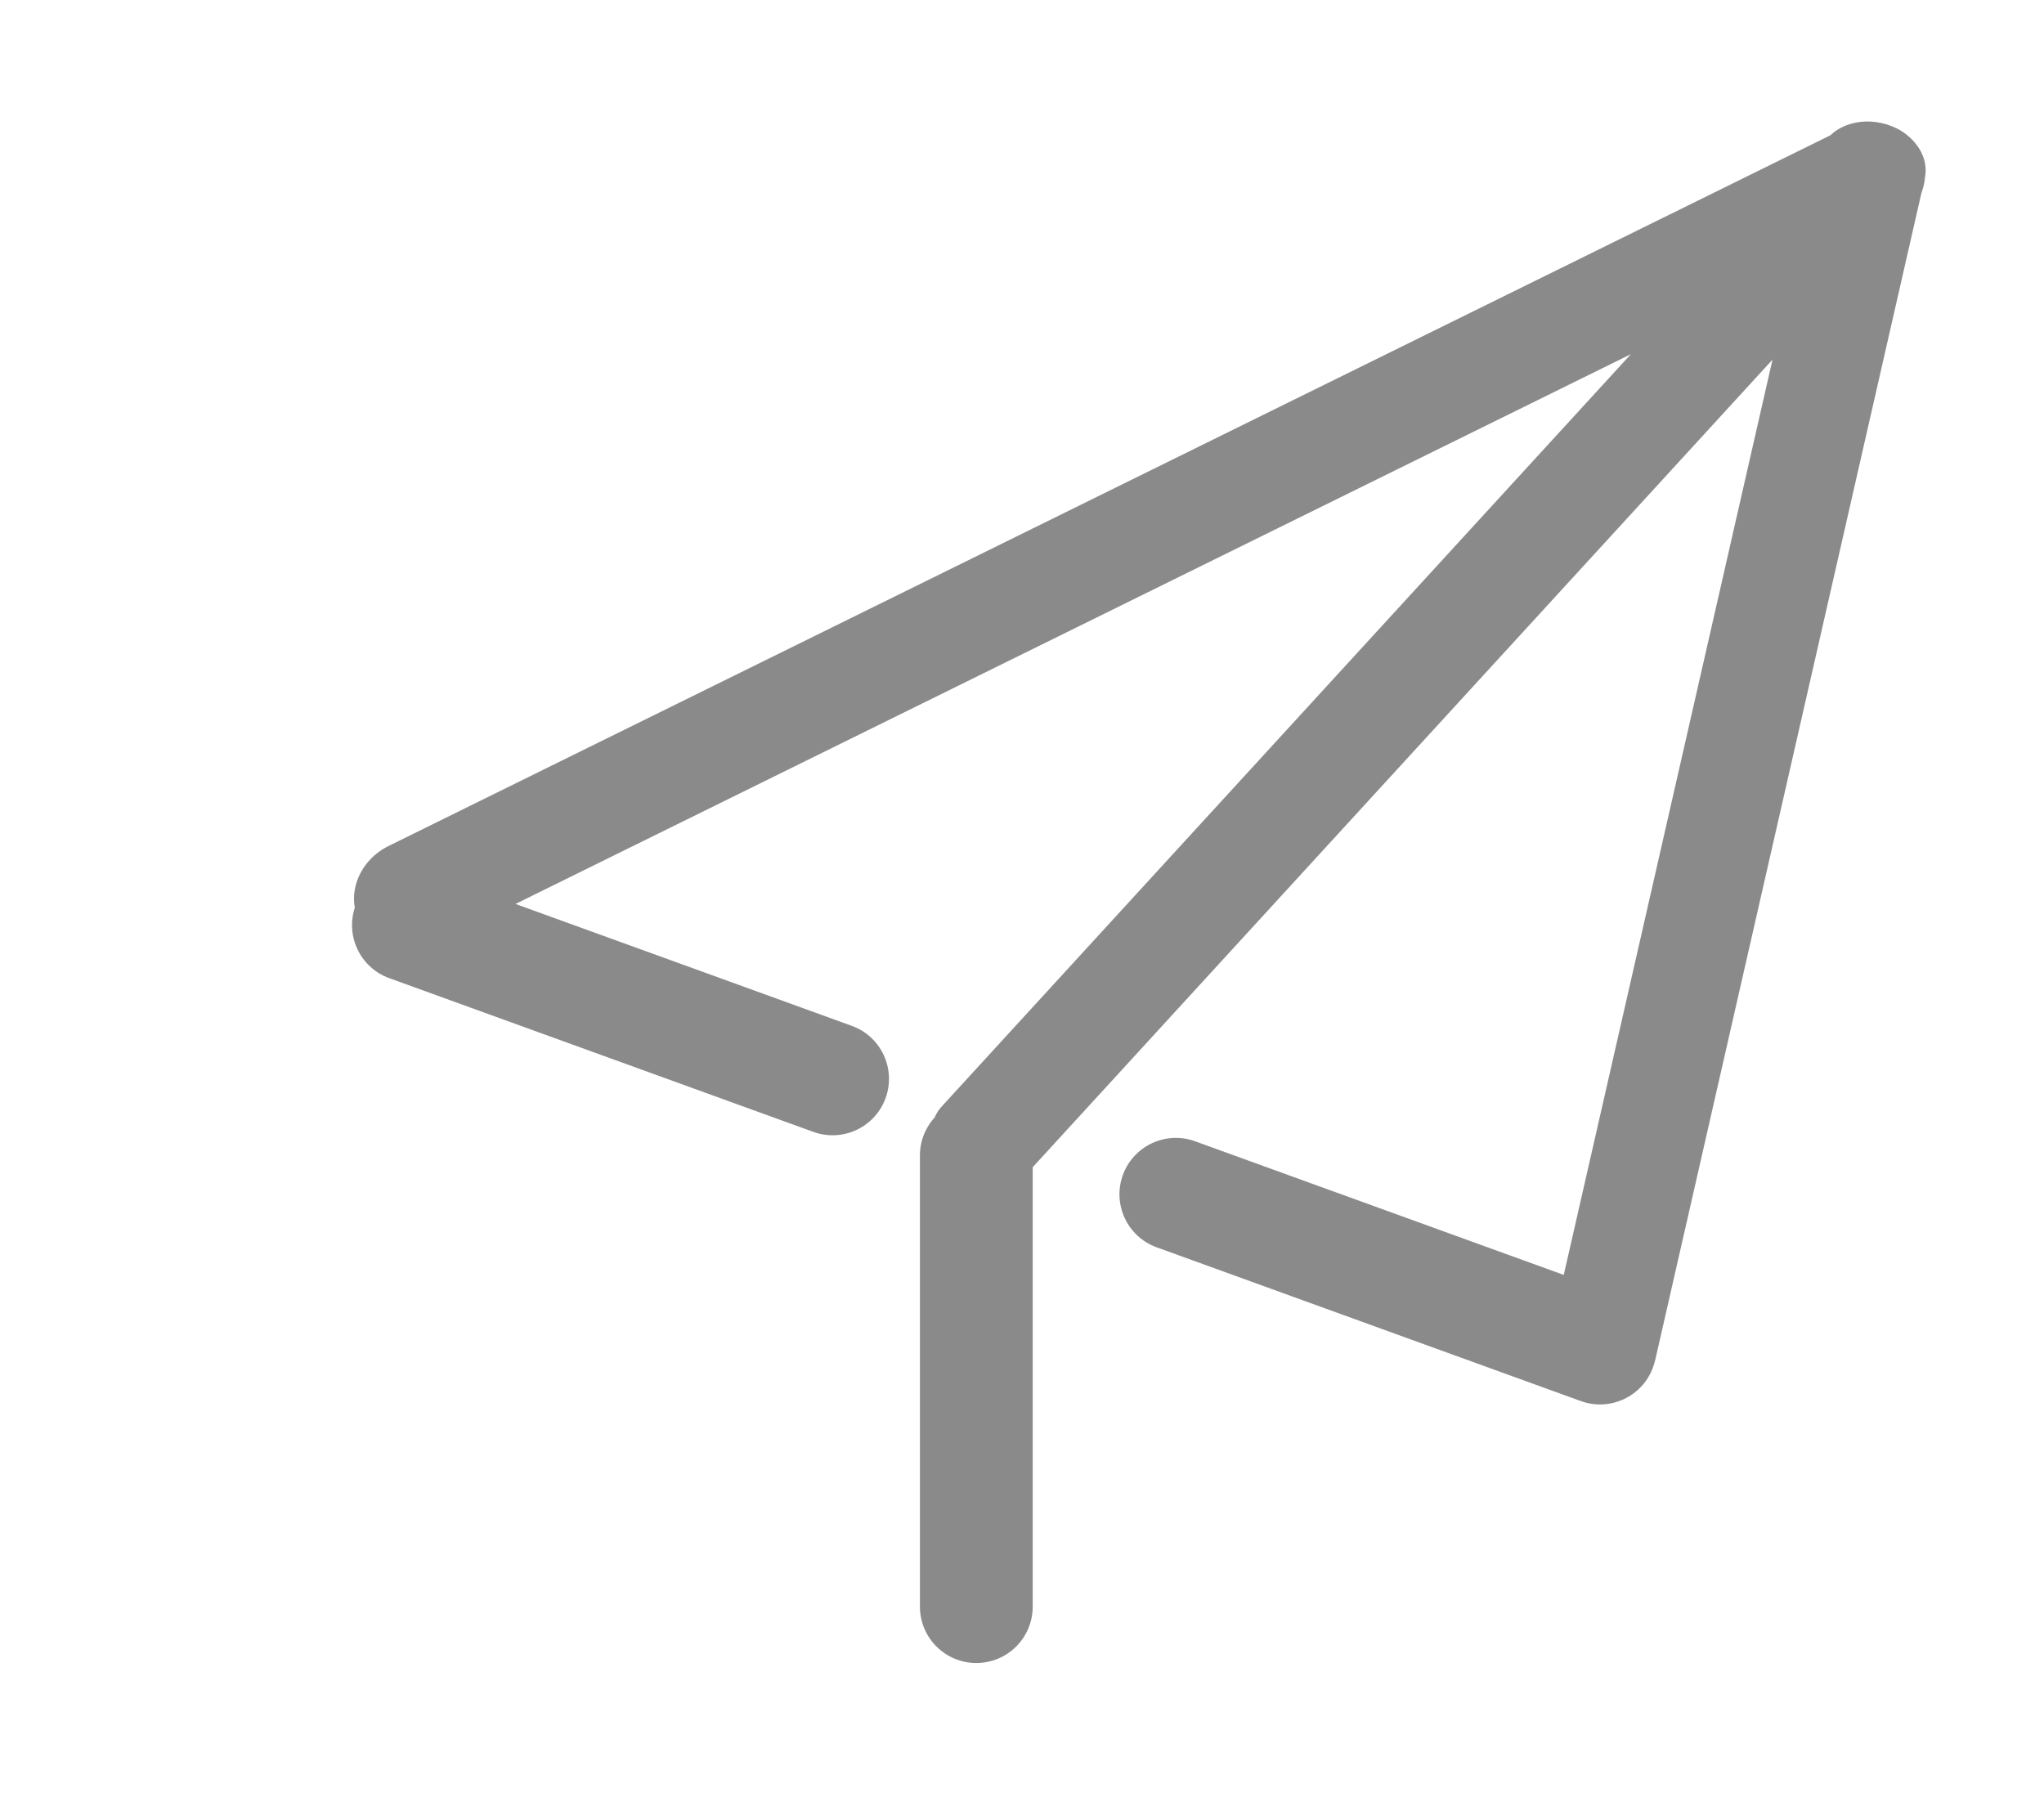
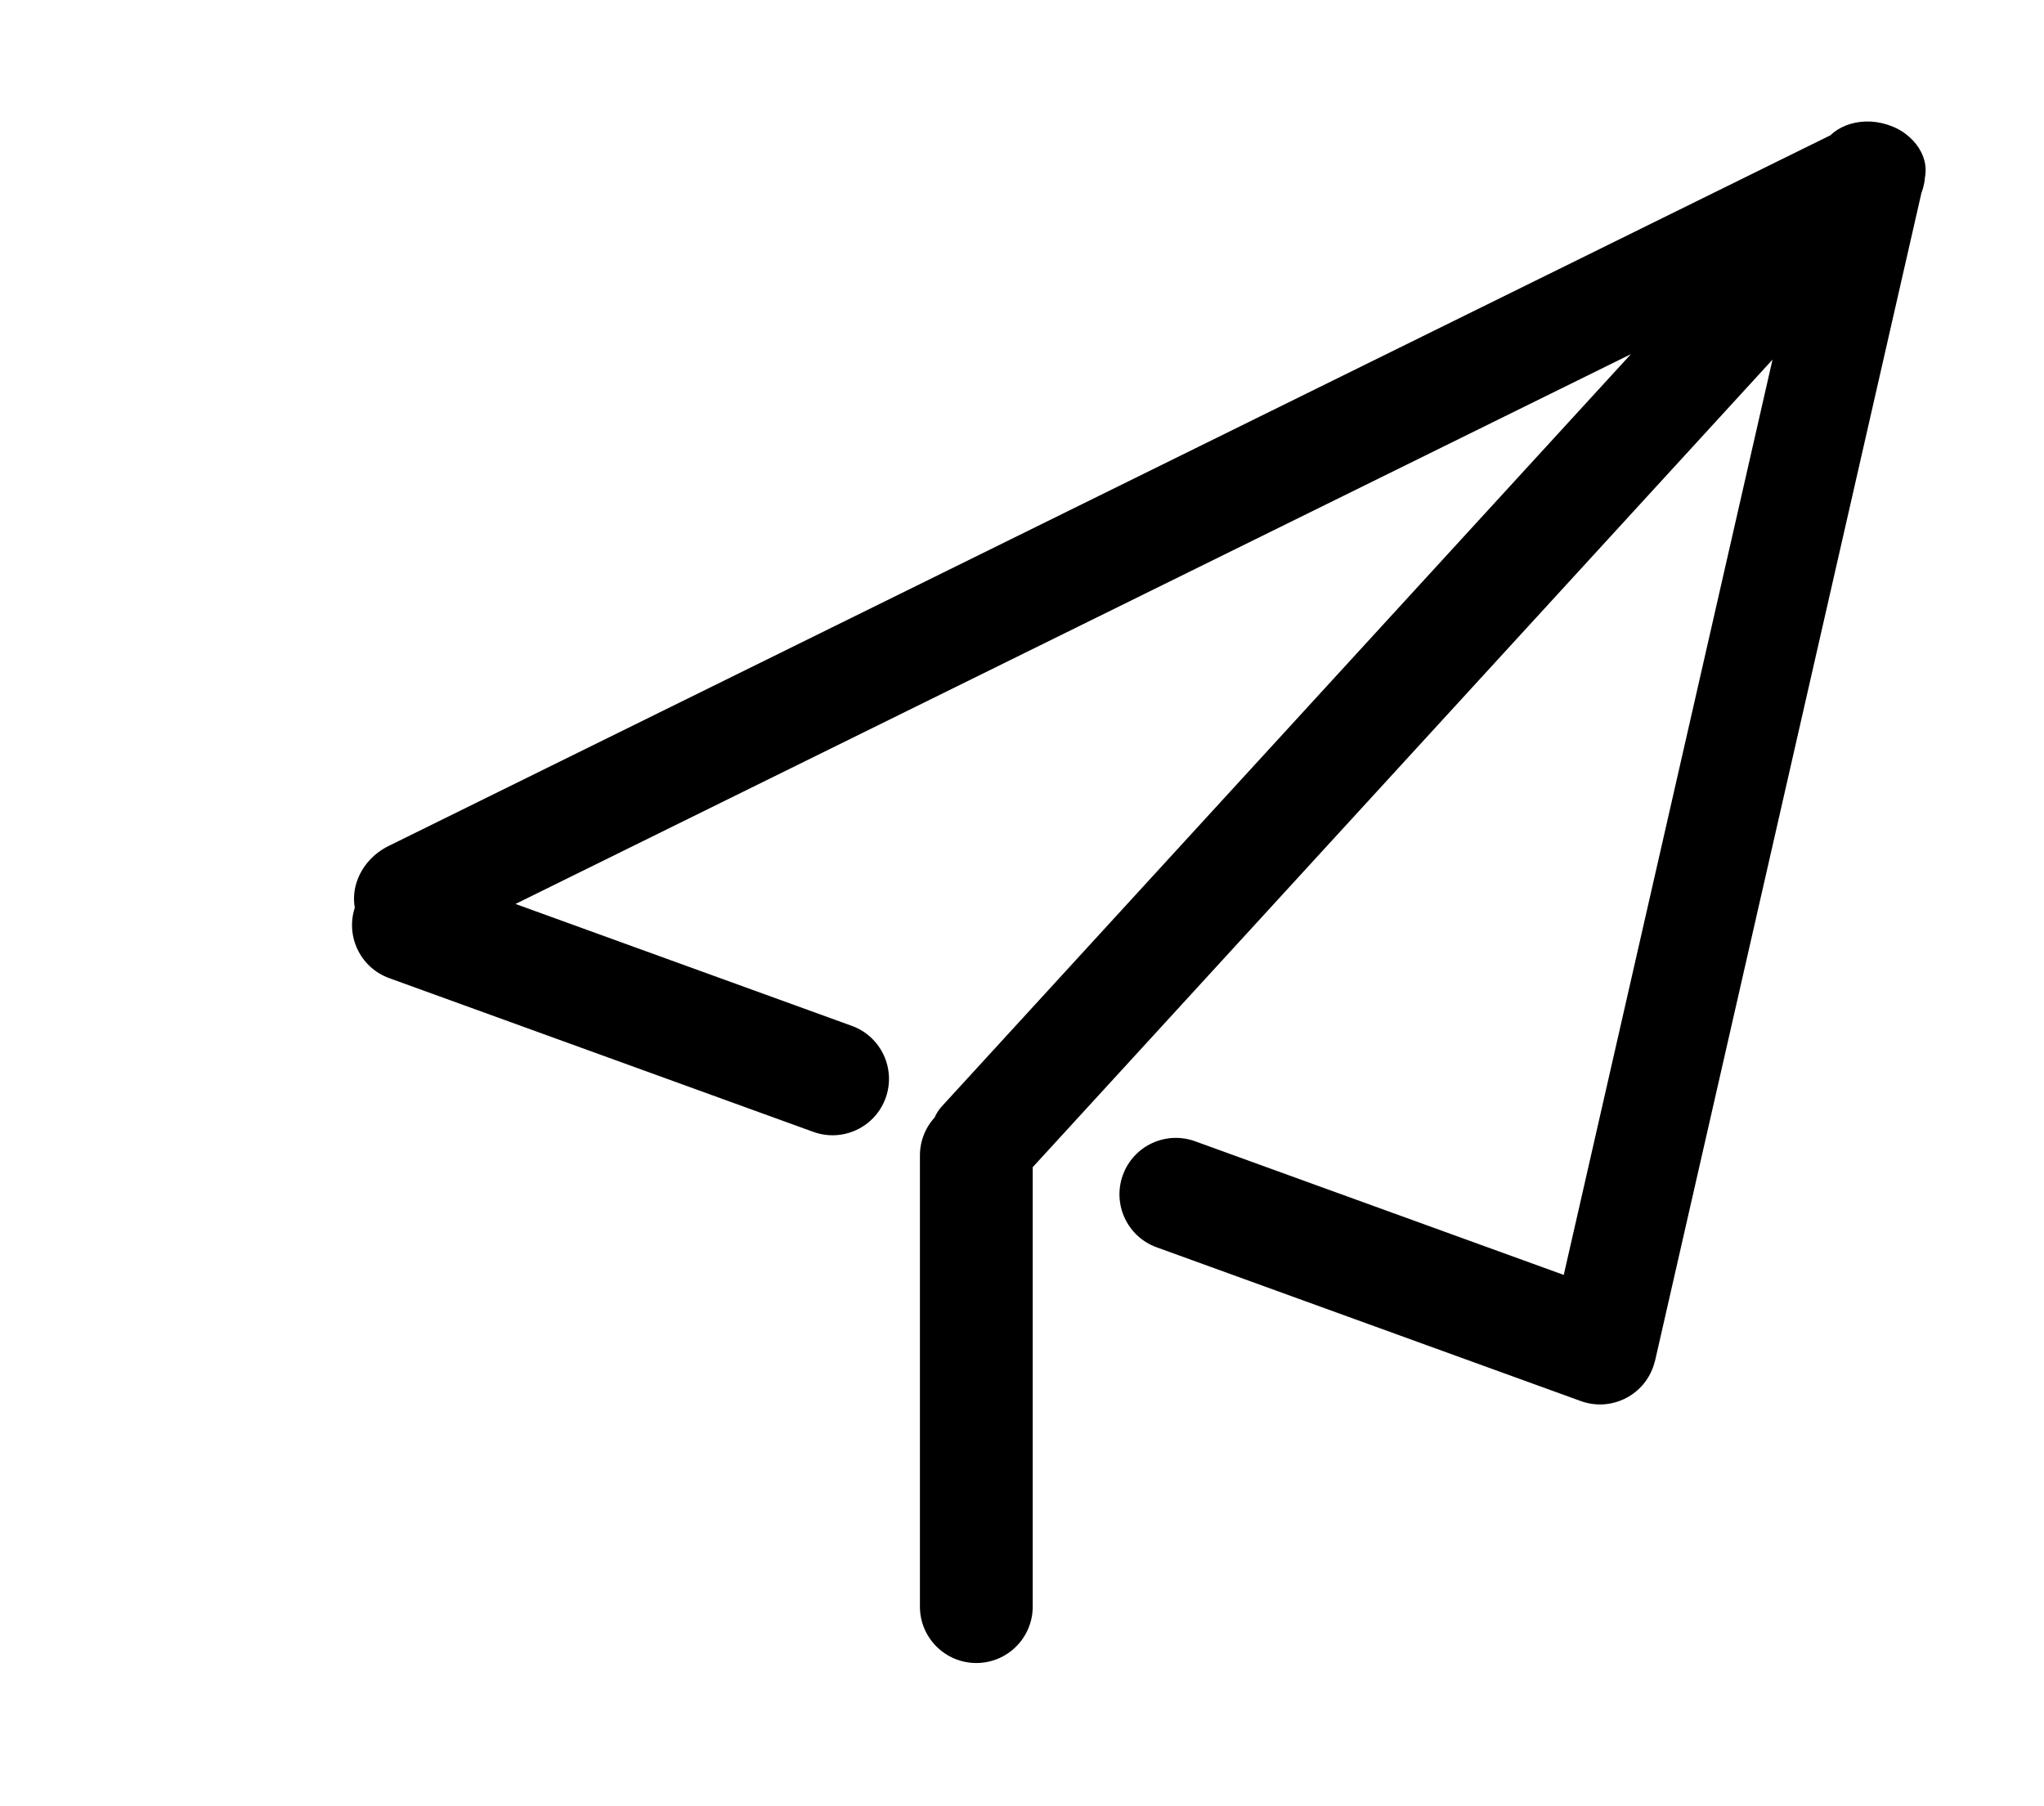
<svg xmlns="http://www.w3.org/2000/svg" class="icon" width="32px" height="28.27px" viewBox="0 0 1159 1024" version="1.1">
-   <path fill="#8a8a8a" d="M1088.731 85.857c7.486 15.186-0.014 34.184-16.746 42.433L247.459 534.728c-16.735 8.25-36.37 2.625-43.855-12.56-7.485-15.184 0.013-34.183 16.748-42.432l824.525-406.438c16.734-8.248 36.368-2.626 43.854 12.56zM1067.131 69.833c16.507 3.765 27.377 17.834 24.278 31.421L938.702 770.787c-3.1 13.587-18.995 21.552-35.5 17.786-16.506-3.764-27.374-17.831-24.274-31.42l152.705-669.531c3.098-13.589 18.993-21.553 35.498-17.789zM1059.32 99.368c12.483 11.436 14.63 29.416 4.79 40.156l-484.802 529.24c-9.84 10.742-27.938 10.176-40.422-1.257-12.483-11.437-14.626-29.413-4.786-40.156L1018.9 98.111c9.839-10.741 27.937-10.177 40.42 1.257zM502.153 622.73c-6.02 16.604-24.36 25.185-40.965 19.166l-240.527-87.19c-16.606-6.02-25.187-24.36-19.168-40.965 6.02-16.605 24.36-25.186 40.965-19.167l240.526 87.192c16.606 6.018 25.187 24.36 19.169 40.964zM937.345 775.375c-6.019 16.605-24.36 25.186-40.966 19.167L655.851 707.35c-16.603-6.019-25.185-24.36-19.165-40.964s24.362-25.185 40.964-19.166l240.528 87.19c16.604 6.02 25.184 24.36 19.167 40.965zM585.576 911.117c0 17.662-14.318 31.98-31.98 31.98-17.663 0-31.981-14.318-31.981-31.98V655.275c0-17.662 14.318-31.98 31.98-31.98 17.663 0 31.98 14.318 31.98 31.98v255.842z" />
+   <path d="M1088.731 85.857c7.486 15.186-0.014 34.184-16.746 42.433L247.459 534.728c-16.735 8.25-36.37 2.625-43.855-12.56-7.485-15.184 0.013-34.183 16.748-42.432l824.525-406.438c16.734-8.248 36.368-2.626 43.854 12.56zM1067.131 69.833c16.507 3.765 27.377 17.834 24.278 31.421L938.702 770.787c-3.1 13.587-18.995 21.552-35.5 17.786-16.506-3.764-27.374-17.831-24.274-31.42l152.705-669.531c3.098-13.589 18.993-21.553 35.498-17.789zM1059.32 99.368c12.483 11.436 14.63 29.416 4.79 40.156l-484.802 529.24c-9.84 10.742-27.938 10.176-40.422-1.257-12.483-11.437-14.626-29.413-4.786-40.156L1018.9 98.111c9.839-10.741 27.937-10.177 40.42 1.257zM502.153 622.73c-6.02 16.604-24.36 25.185-40.965 19.166l-240.527-87.19c-16.606-6.02-25.187-24.36-19.168-40.965 6.02-16.605 24.36-25.186 40.965-19.167l240.526 87.192c16.606 6.018 25.187 24.36 19.169 40.964zM937.345 775.375c-6.019 16.605-24.36 25.186-40.966 19.167L655.851 707.35c-16.603-6.019-25.185-24.36-19.165-40.964s24.362-25.185 40.964-19.166l240.528 87.19c16.604 6.02 25.184 24.36 19.167 40.965zM585.576 911.117c0 17.662-14.318 31.98-31.98 31.98-17.663 0-31.981-14.318-31.981-31.98V655.275c0-17.662 14.318-31.98 31.98-31.98 17.663 0 31.98 14.318 31.98 31.98v255.842z" />
</svg>
